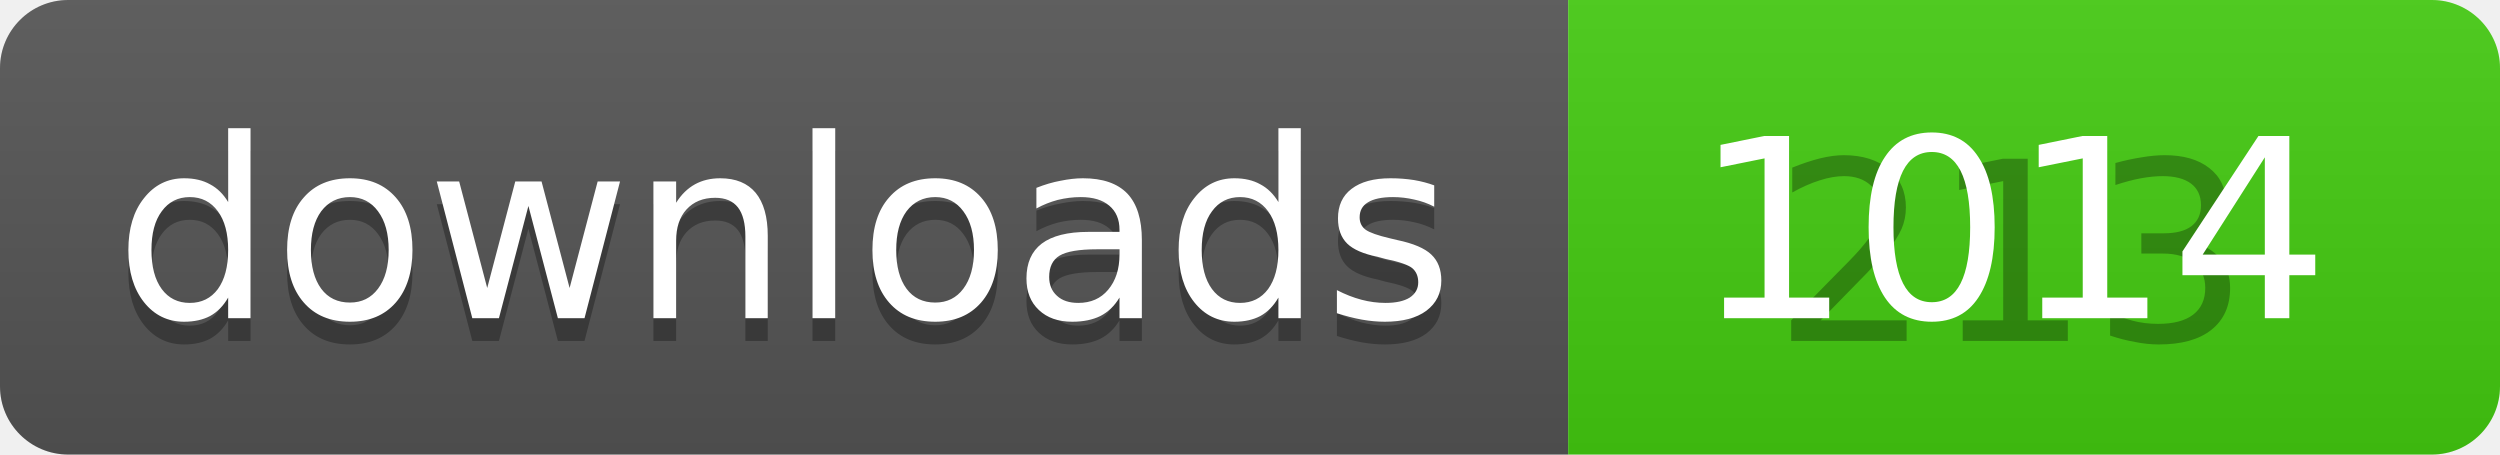
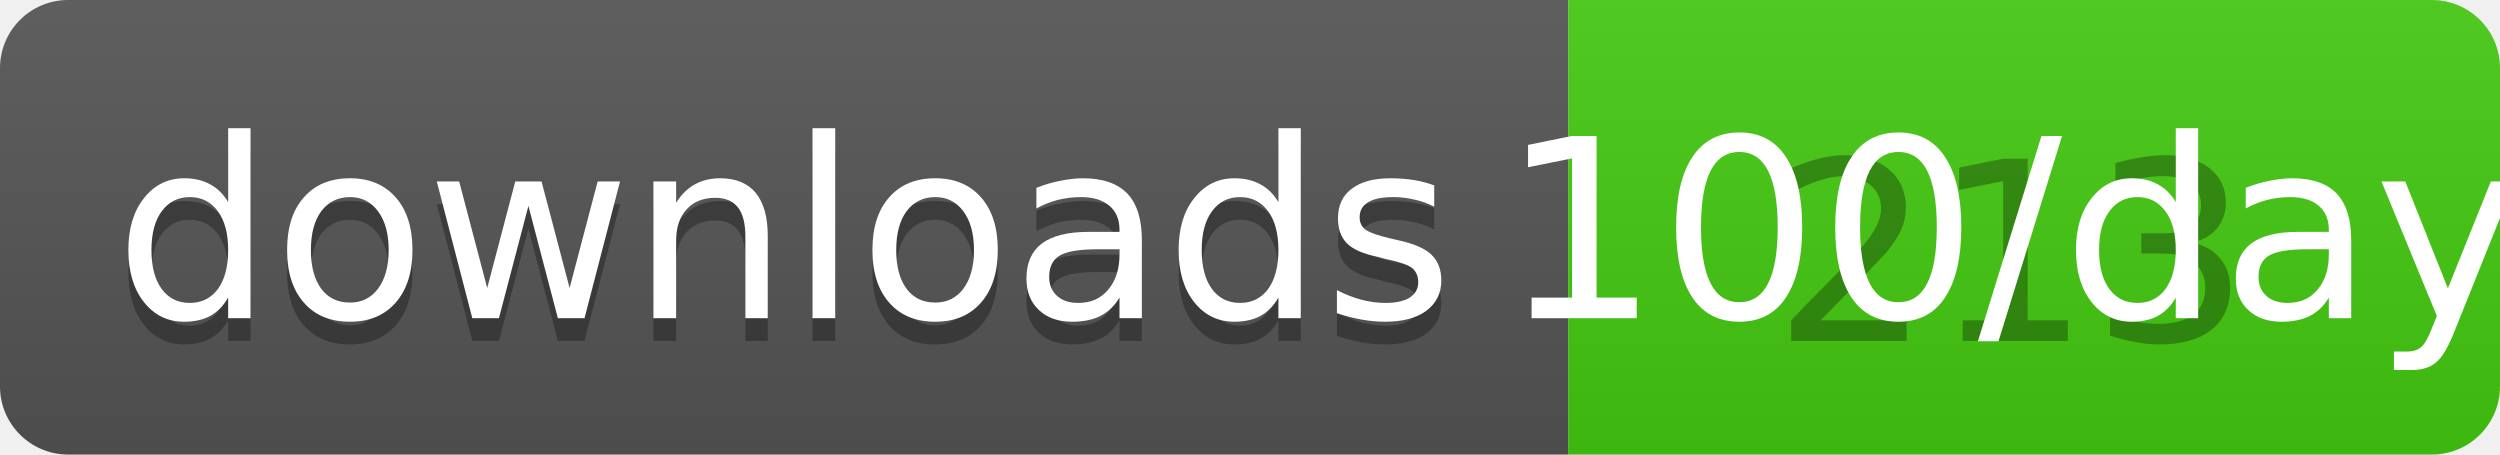
<svg xmlns="http://www.w3.org/2000/svg" width="110" height="20">
  <linearGradient id="b" x2="0" y2="100%">
    <stop offset="0" stop-color="#bbb" stop-opacity=".1" />
    <stop offset="1" stop-opacity=".1" />
  </linearGradient>
  <clipPath id="a">
    <rect width="110" height="20" rx="3" fill="#fff" />
  </clipPath>
  <g clip-path="url(#a)">
    <path fill="#555" d="M0 0h69v20H0z" />
    <path fill="#4c1" d="M69 0h41v20H69z" />
    <path fill="url(#b)" d="M0 0h110v20H0z" />
  </g>
  <g fill="#fff" text-anchor="middle" font-family="DejaVu Sans,Verdana,Geneva,sans-serif" font-size="11">
    <text x="34.5" y="15" fill="#010101" fill-opacity=".3">downloads</text>
    <text x="34.5" y="14">downloads</text>
    <text x="88.5" y="15" fill="#010101" fill-opacity=".3">213</text>
-     <text x="88.5" y="14">1014</text>
+     <text x="88.5" y="14">100/day</text>
  </g>
</svg>
